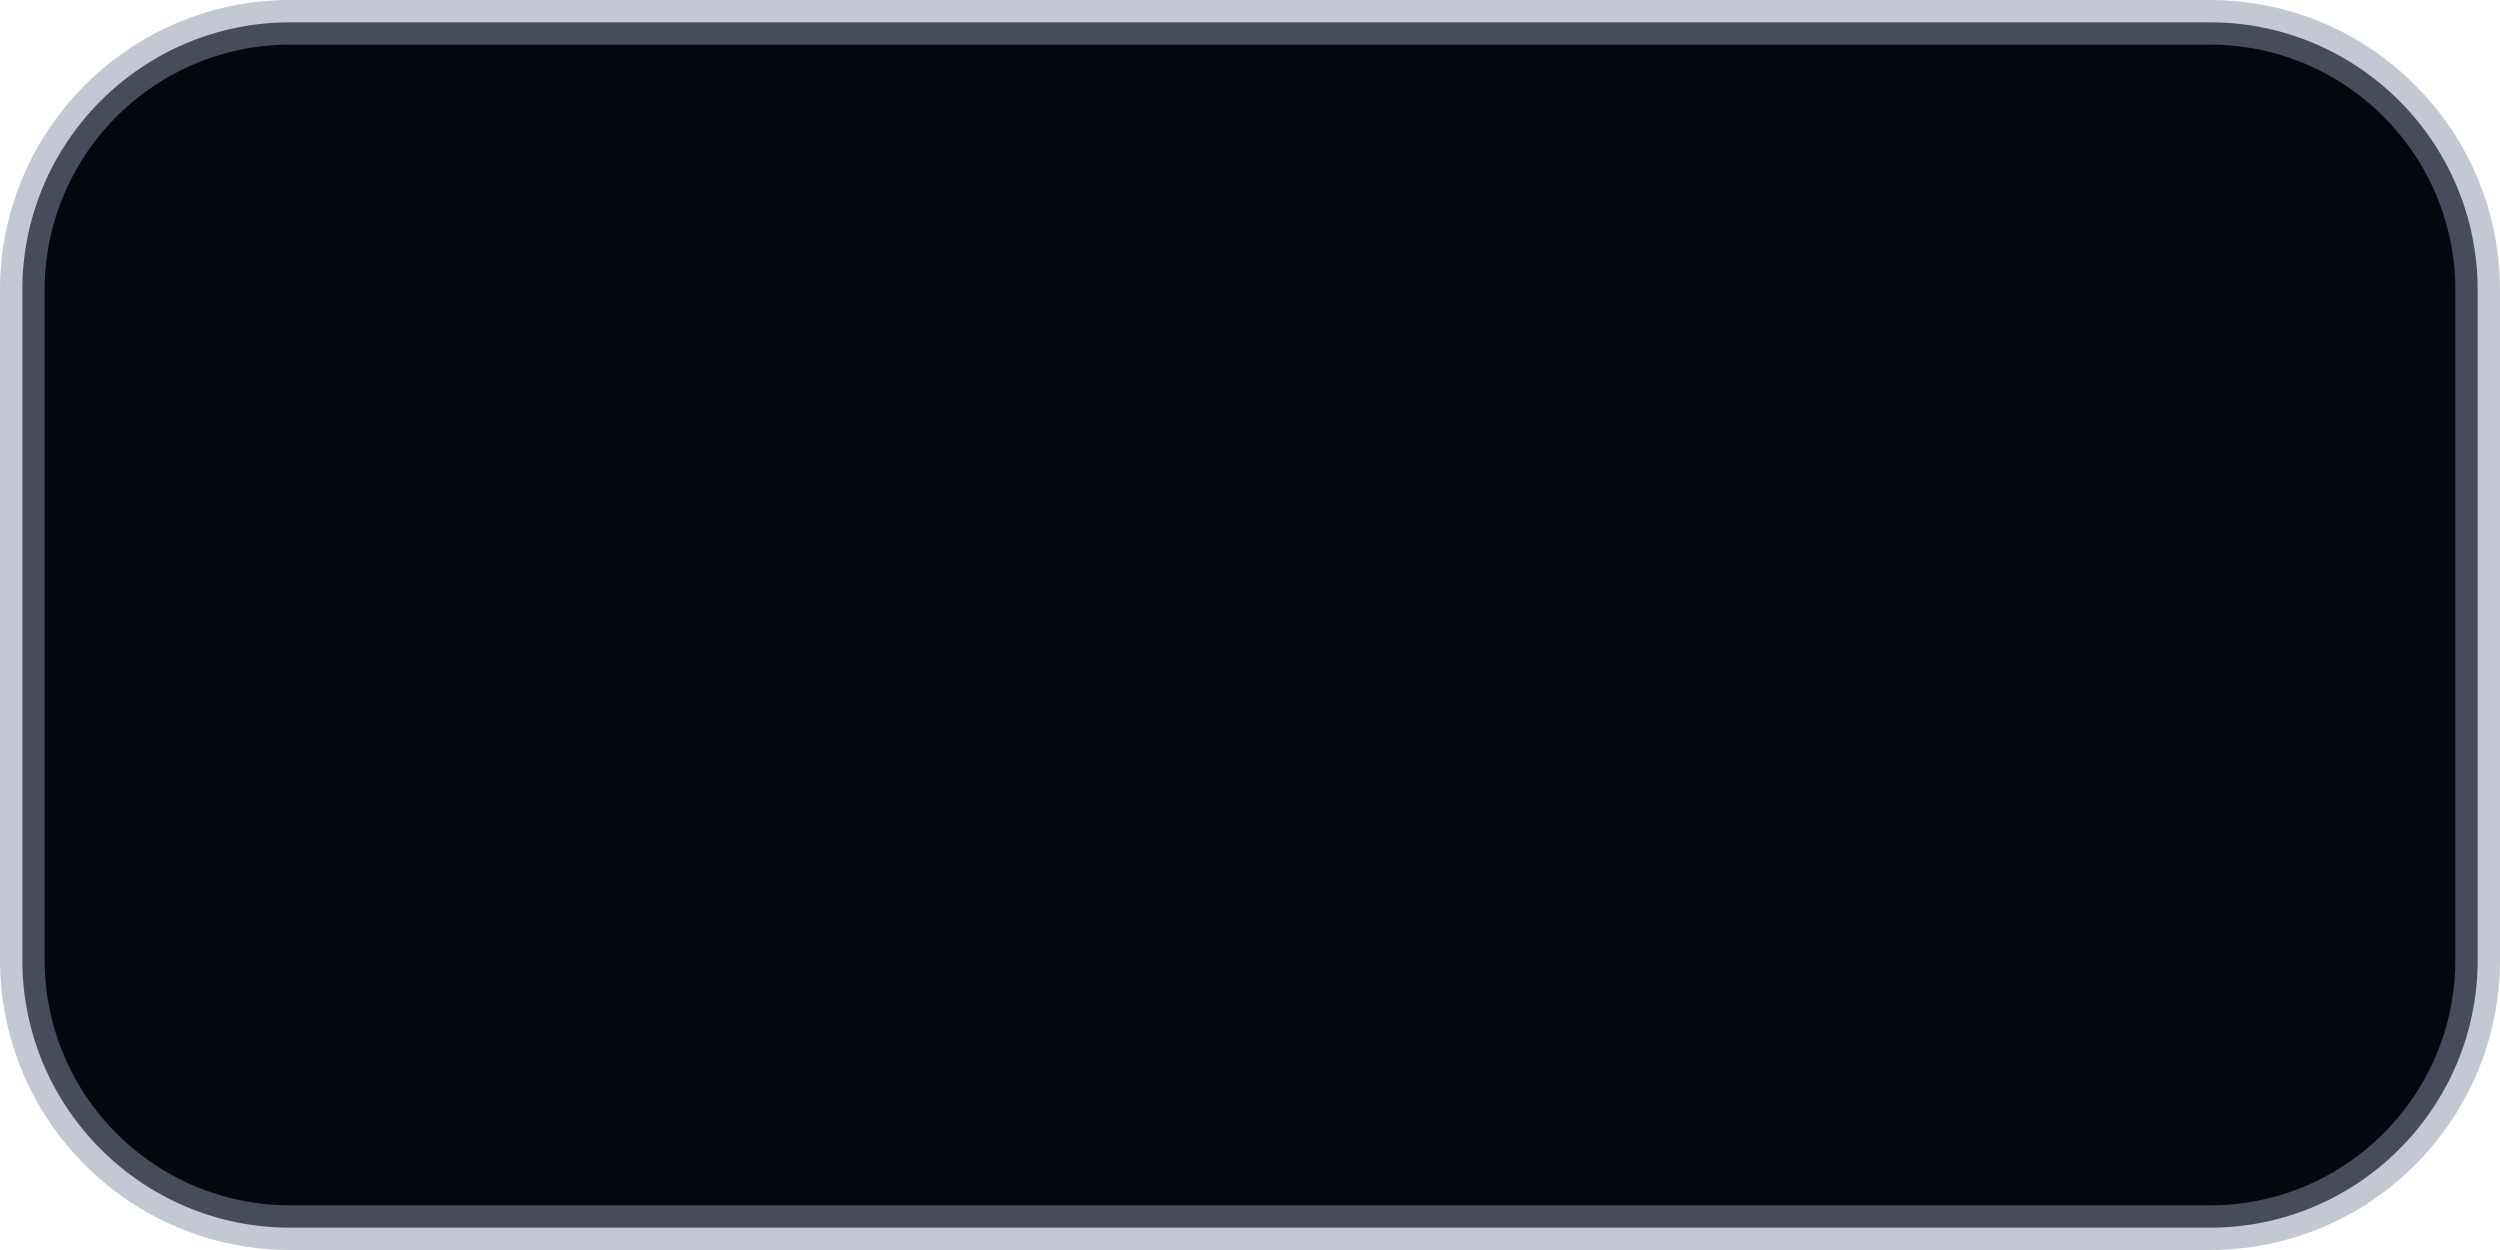
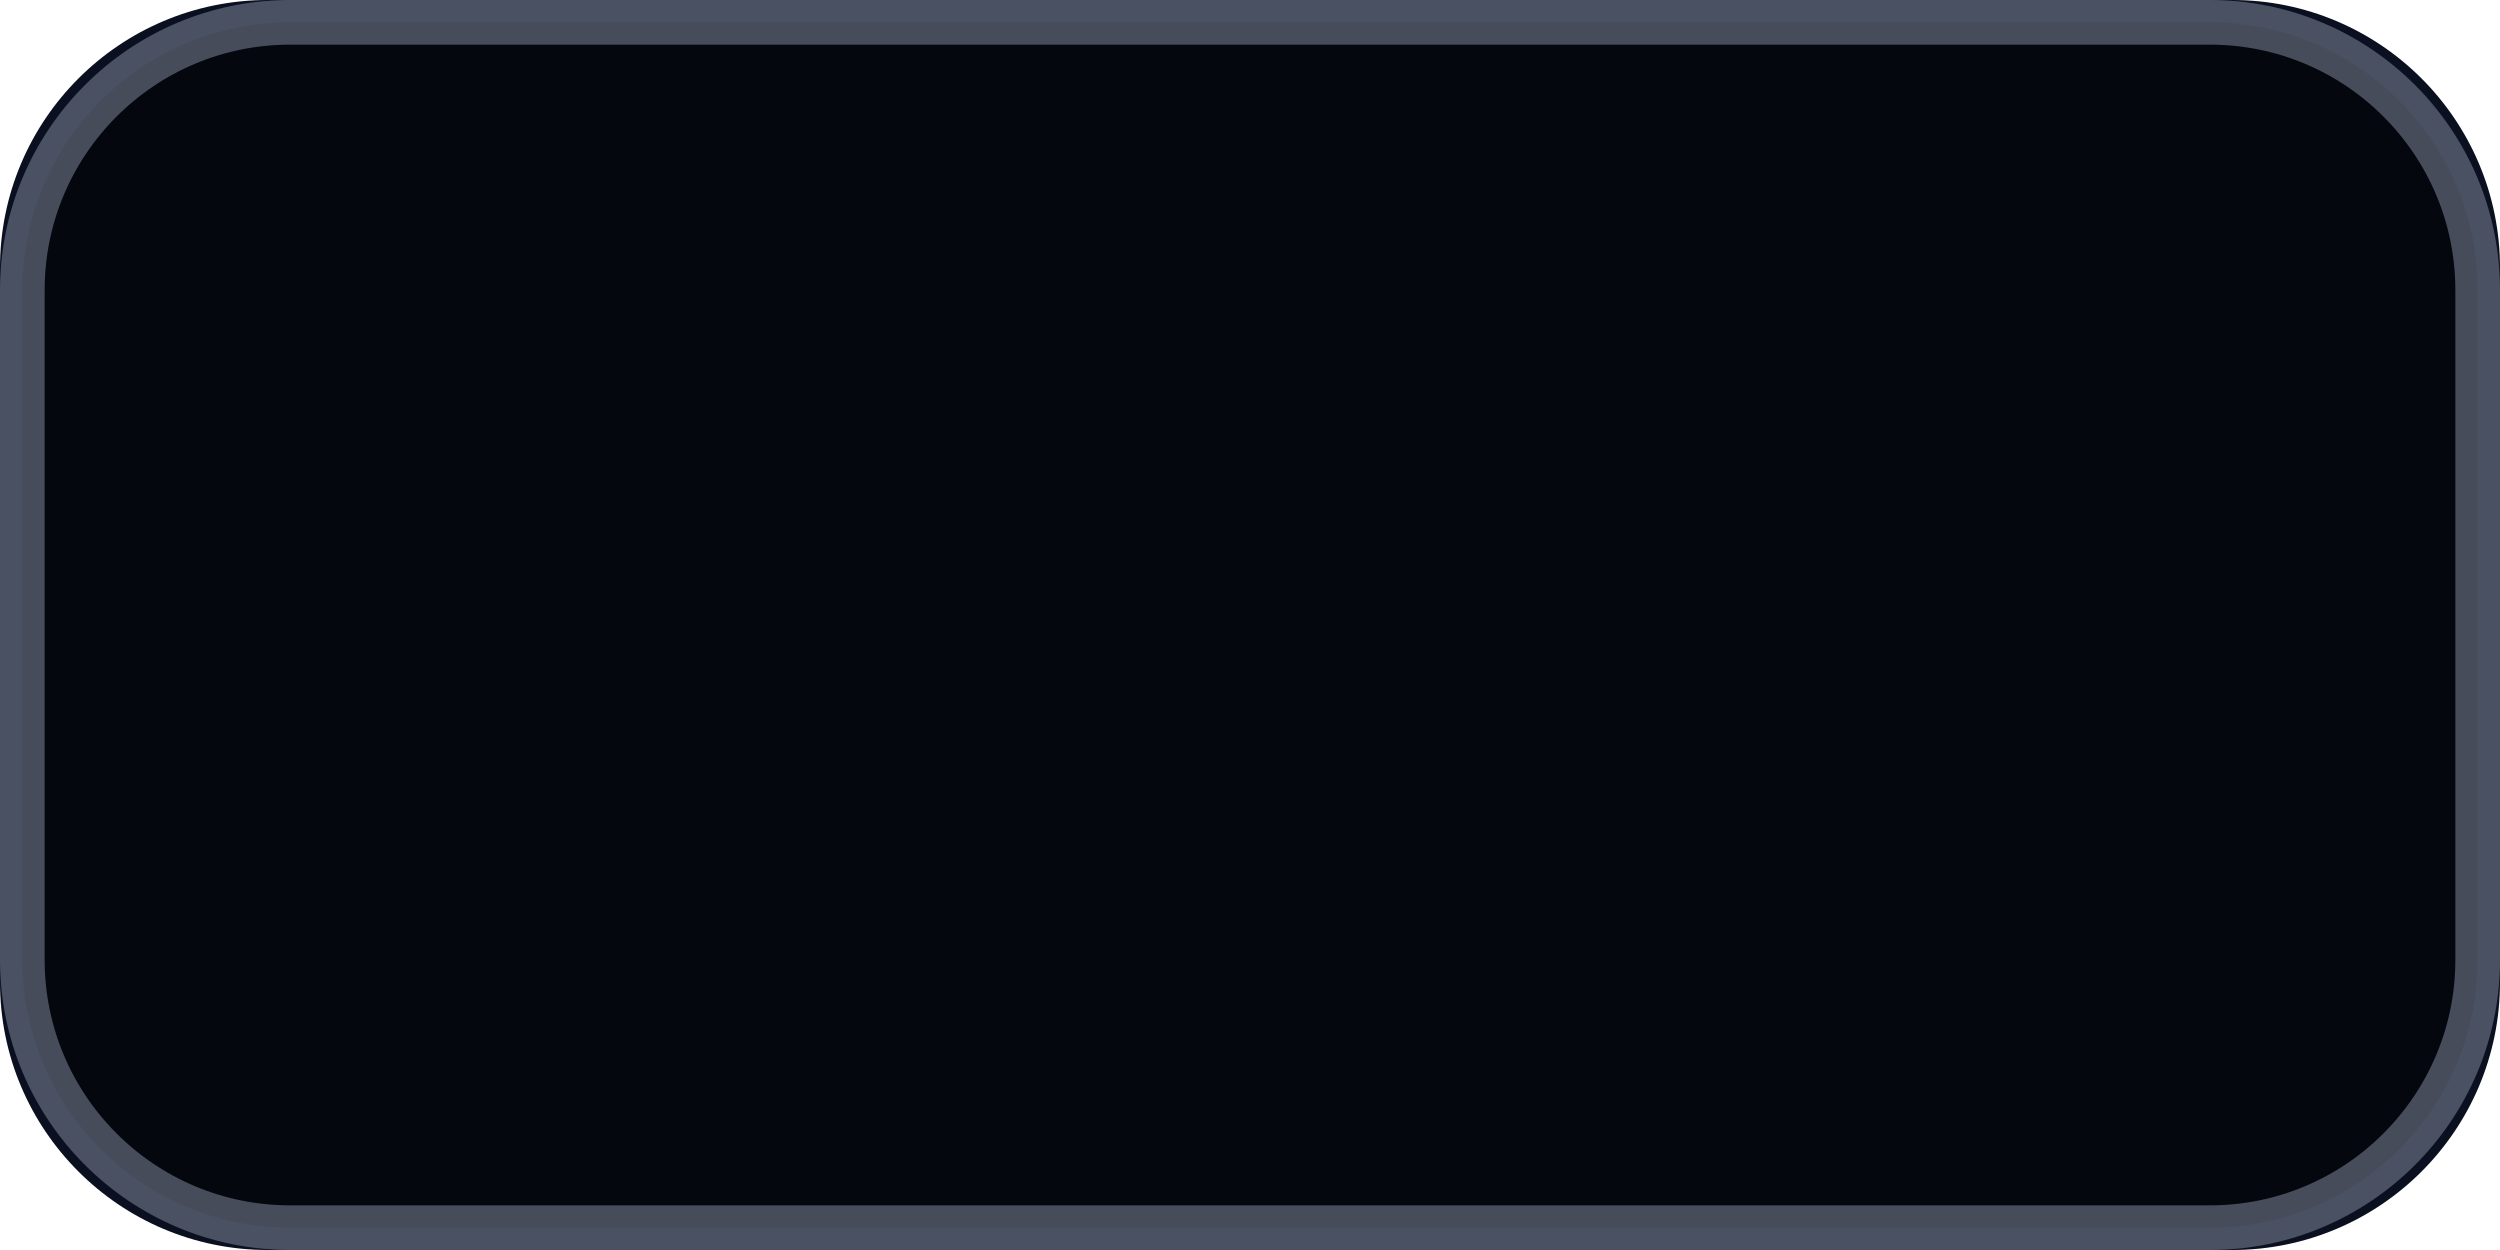
<svg xmlns="http://www.w3.org/2000/svg" width="56" height="28" viewBox="0 0 56 28">
-   <rect width="56" height="28" rx="6" fill="none" />
+   <rect width="56" height="28" rx="6" fill="#0B1020" />
  <rect x="0.5" y="0.5" width="55" height="27" rx="6" fill="#05070F" stroke="#8892a6" stroke-opacity="0.5" />
</svg>
